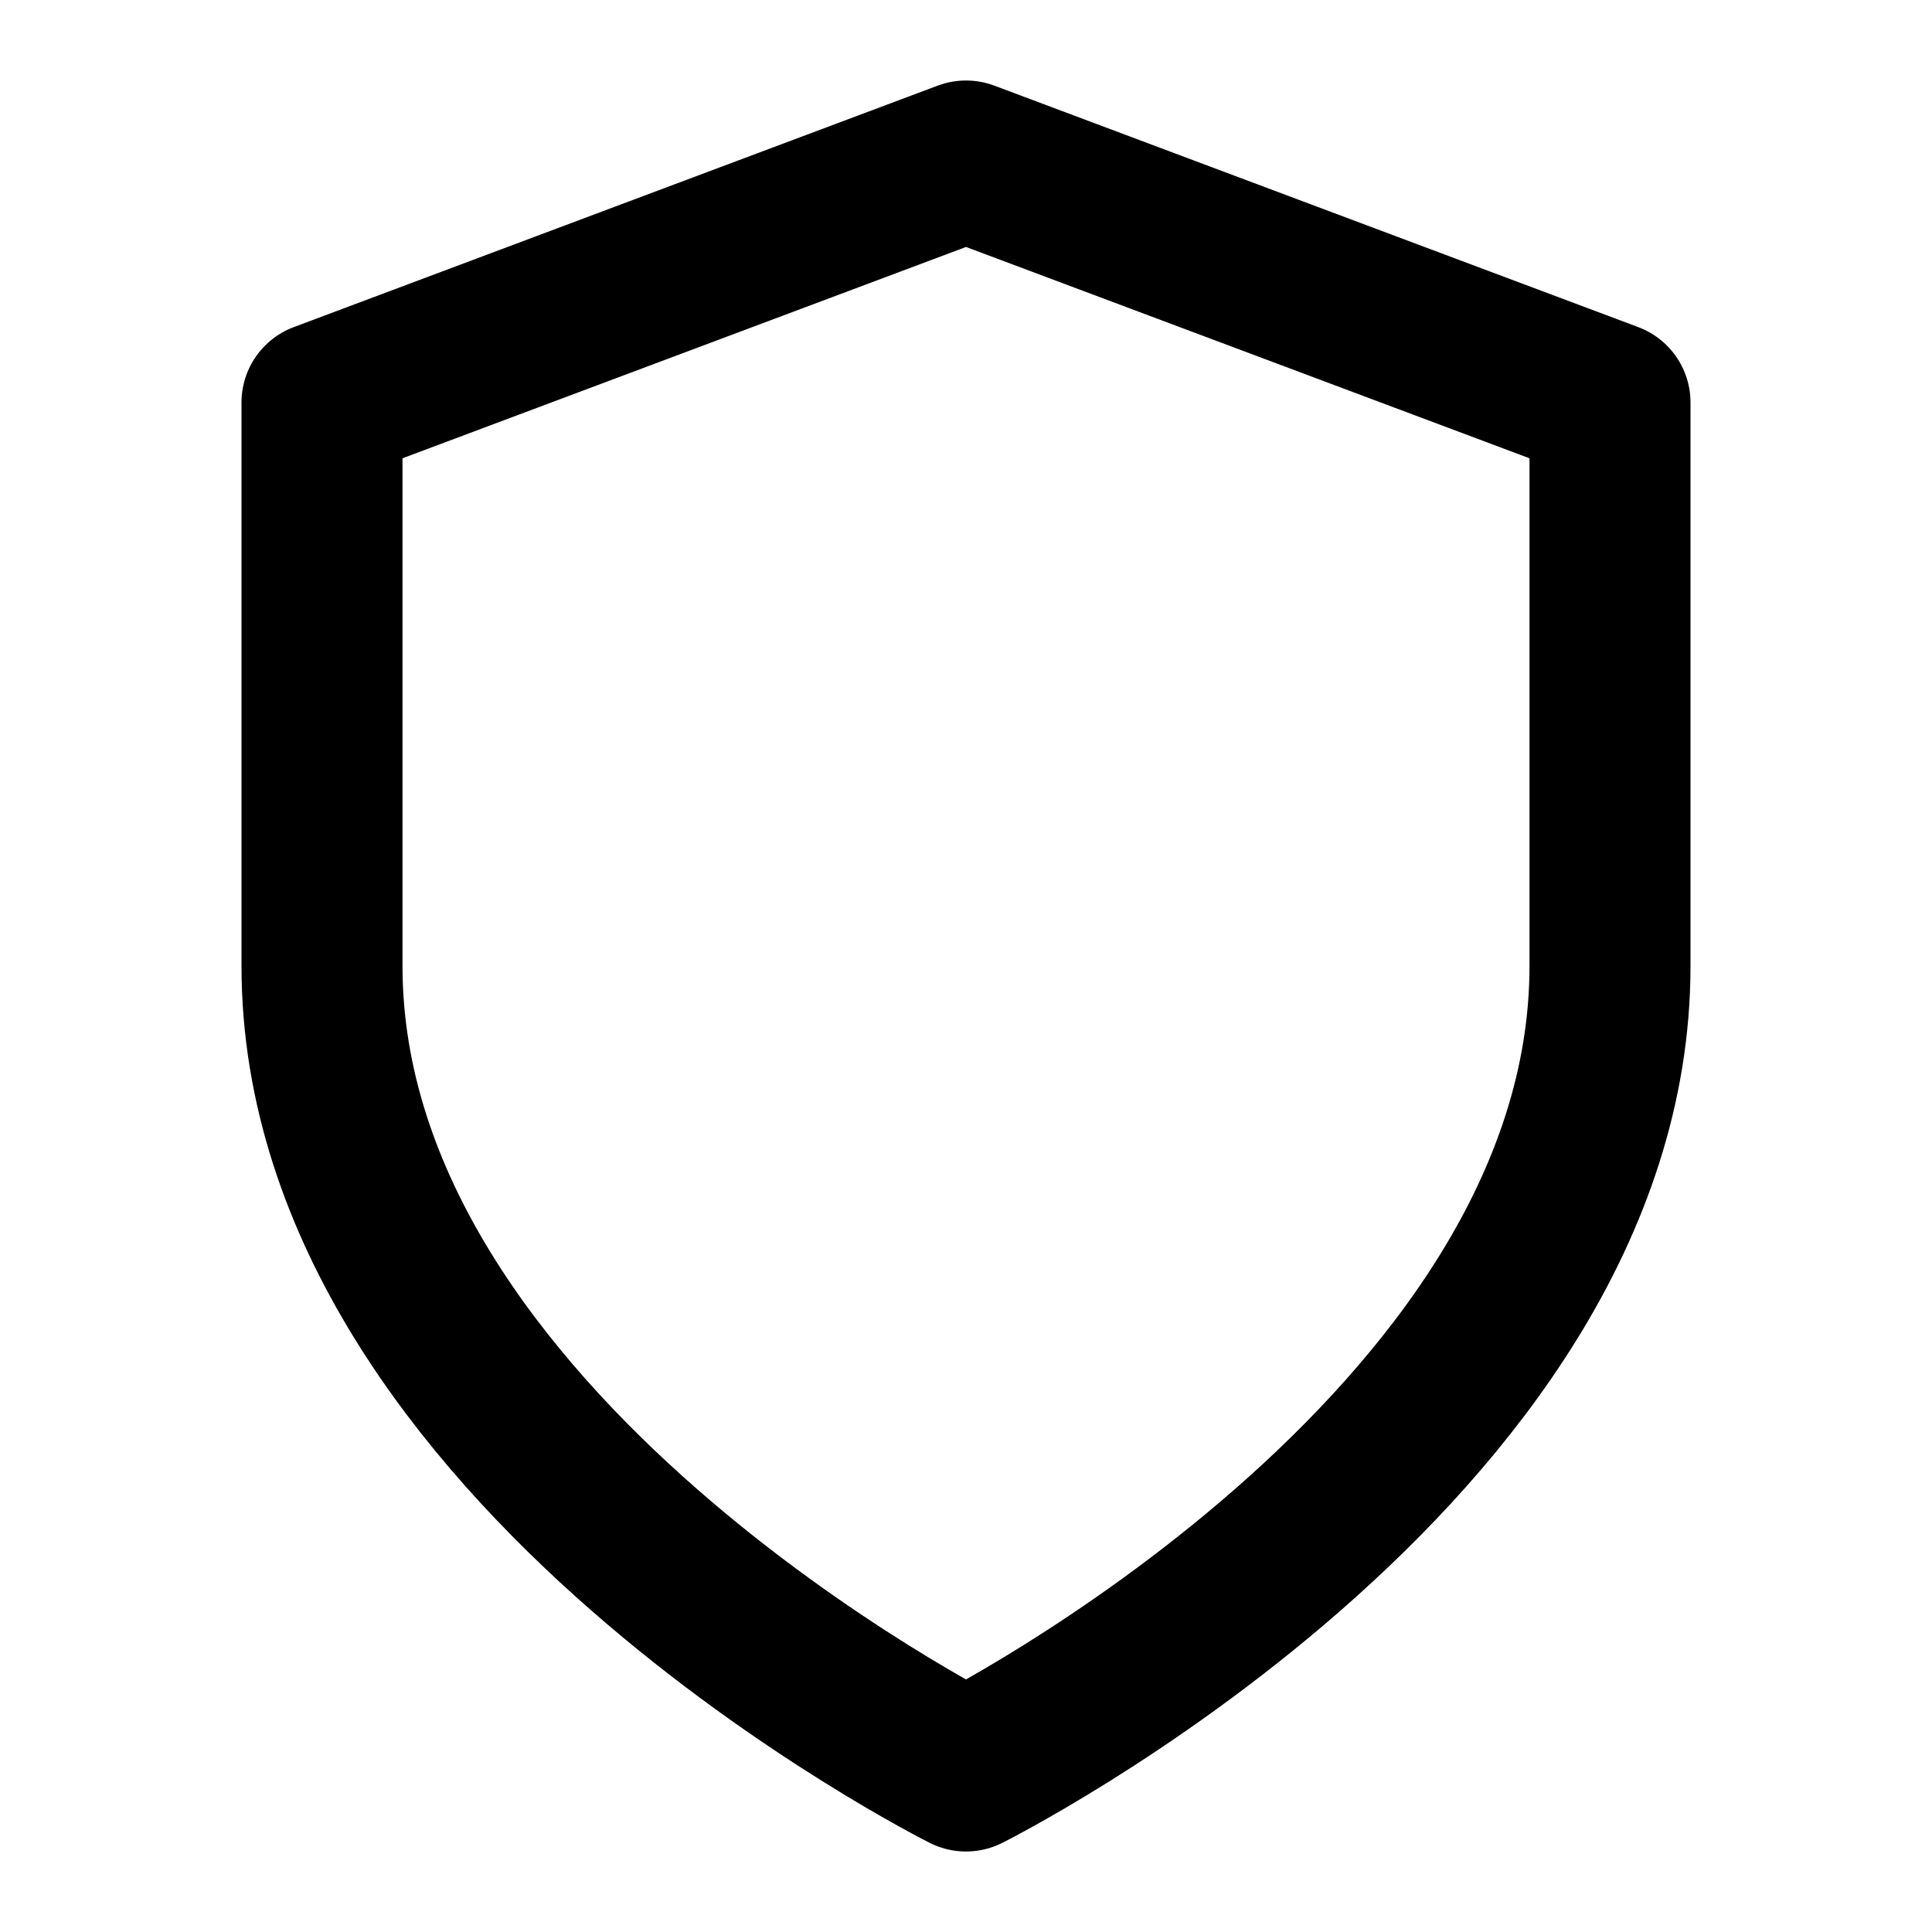
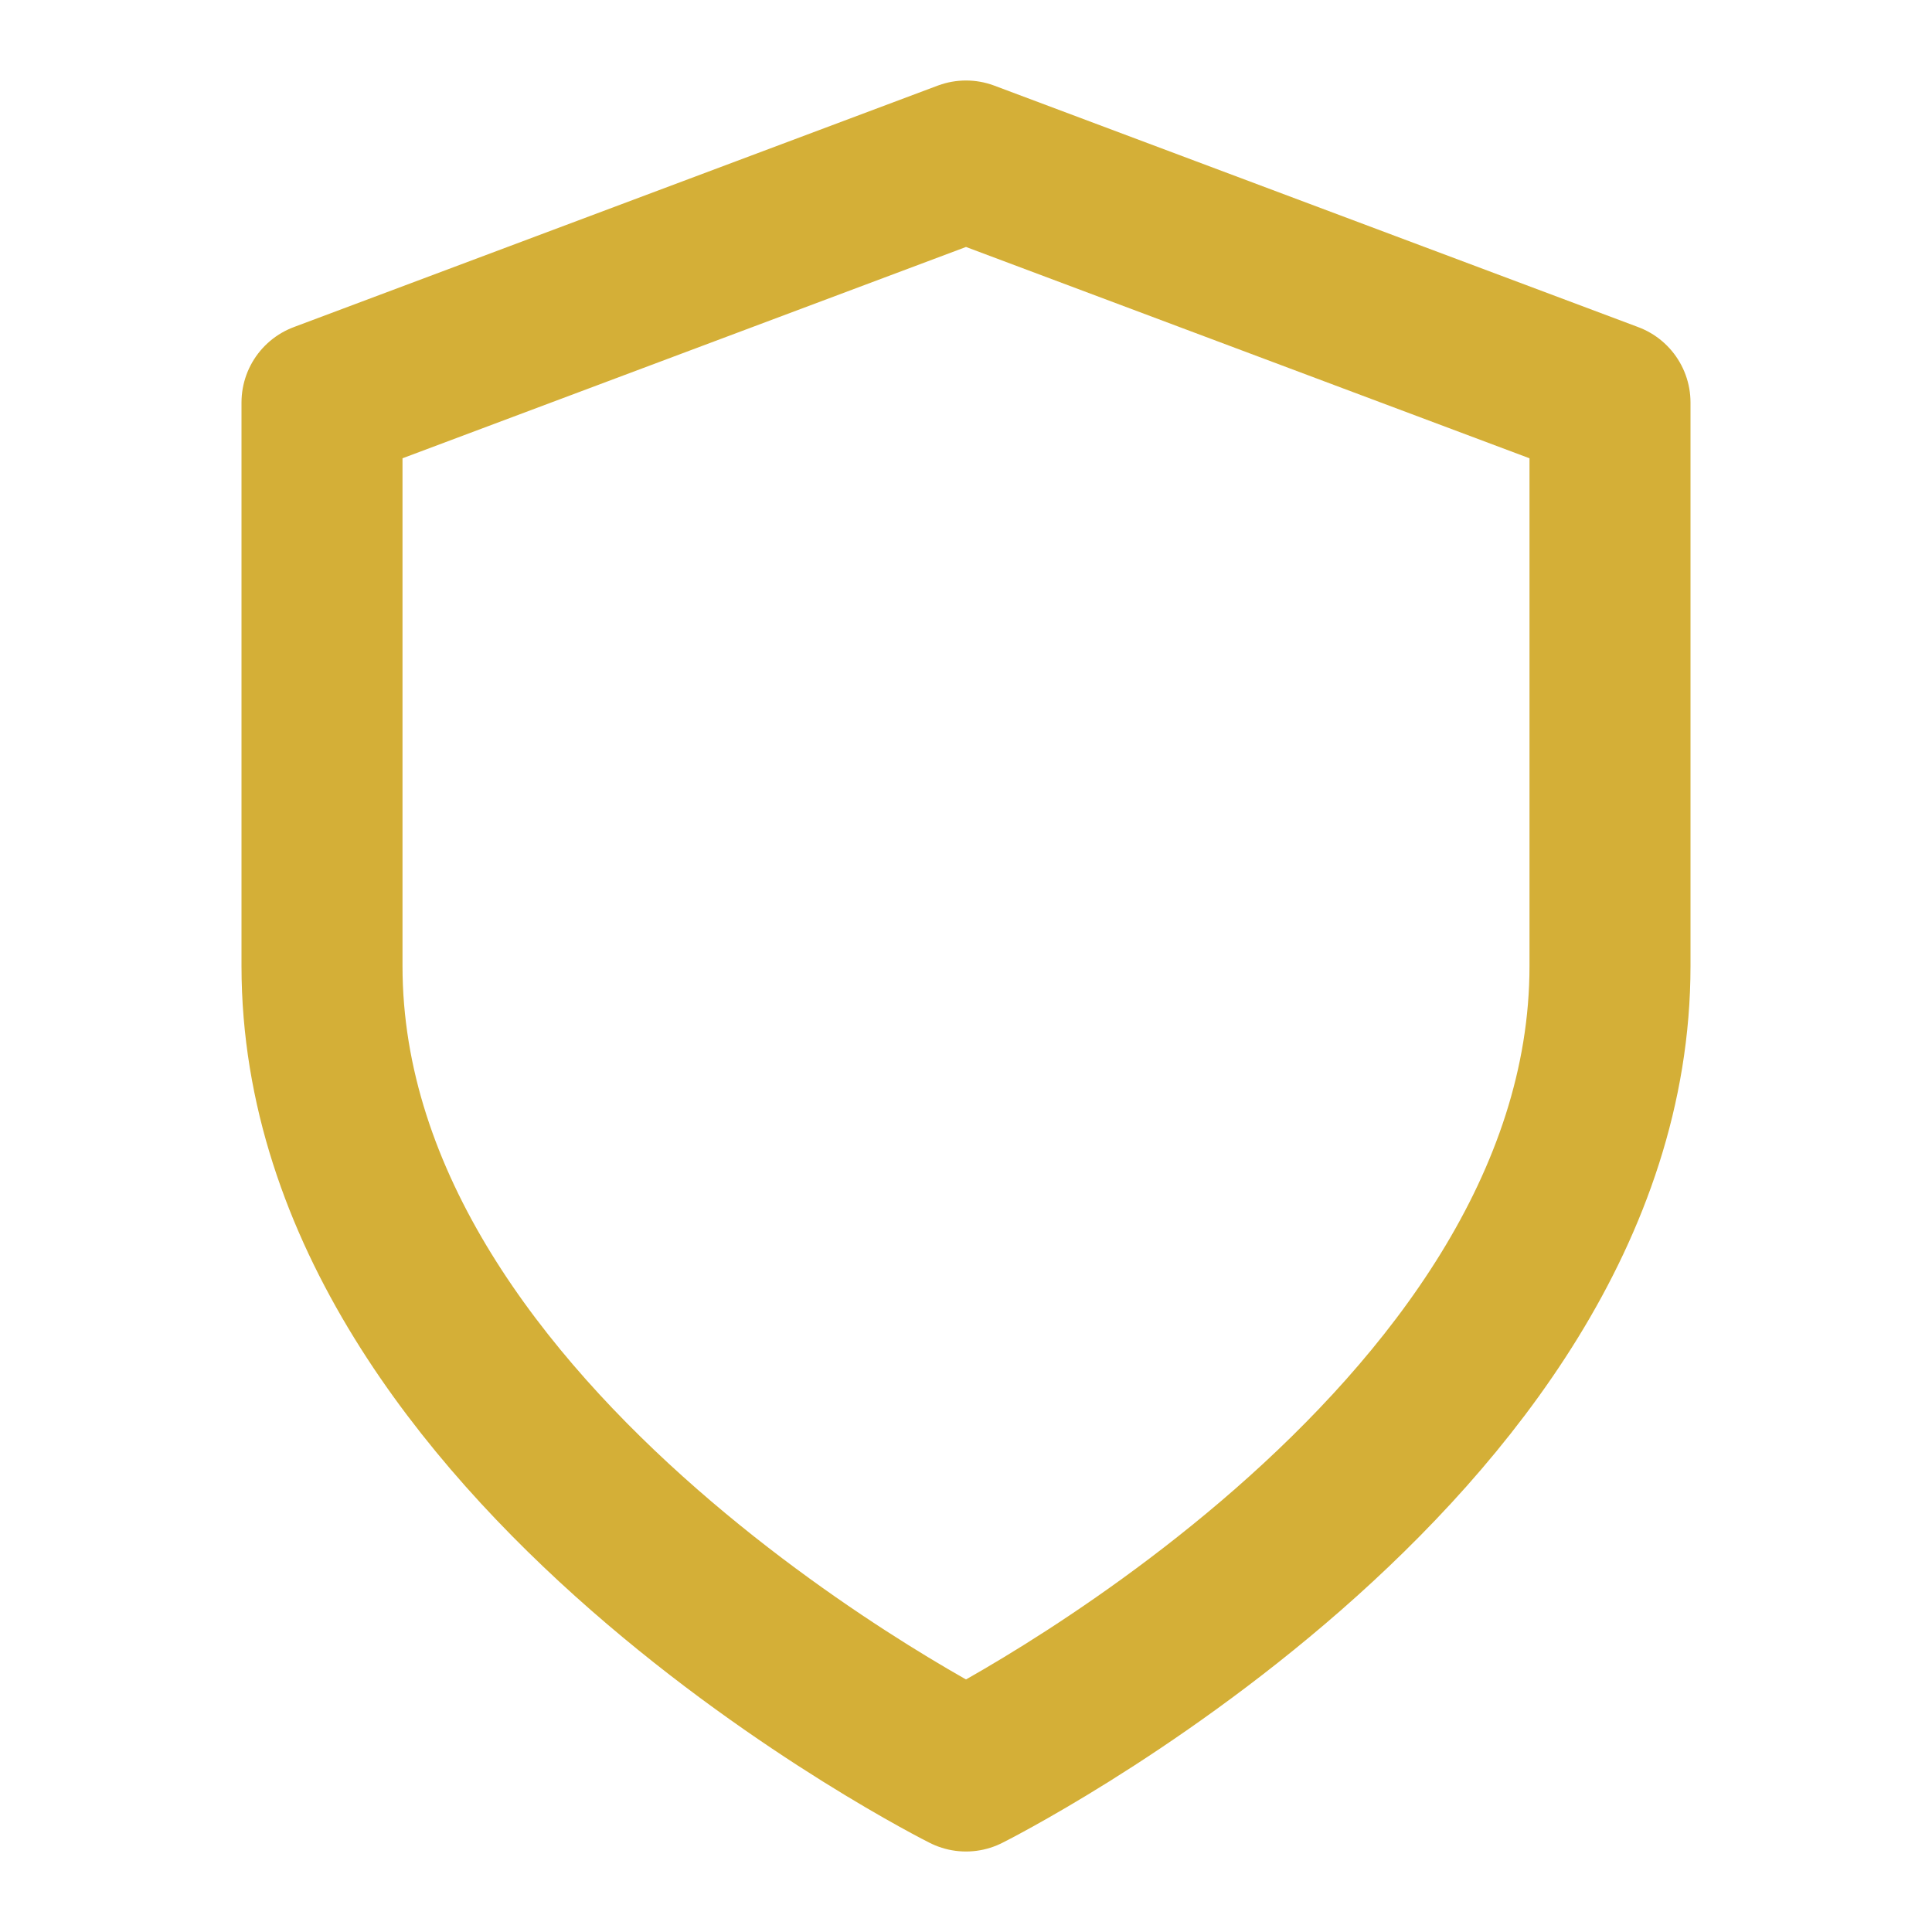
- <svg xmlns="http://www.w3.org/2000/svg" viewBox="0 0 24 24" fill="none" stroke="currentColor" stroke-width="2" stroke-linecap="round" stroke-linejoin="round">
+ <svg xmlns="http://www.w3.org/2000/svg" viewBox="0 0 24 24" fill="none" stroke="#D4AF37" stroke-width="2" stroke-linecap="round" stroke-linejoin="round">
  <path d="M12 22s8-4 8-10V5l-8-3-8 3v7c0 6 8 10 8 10z" />
</svg>
